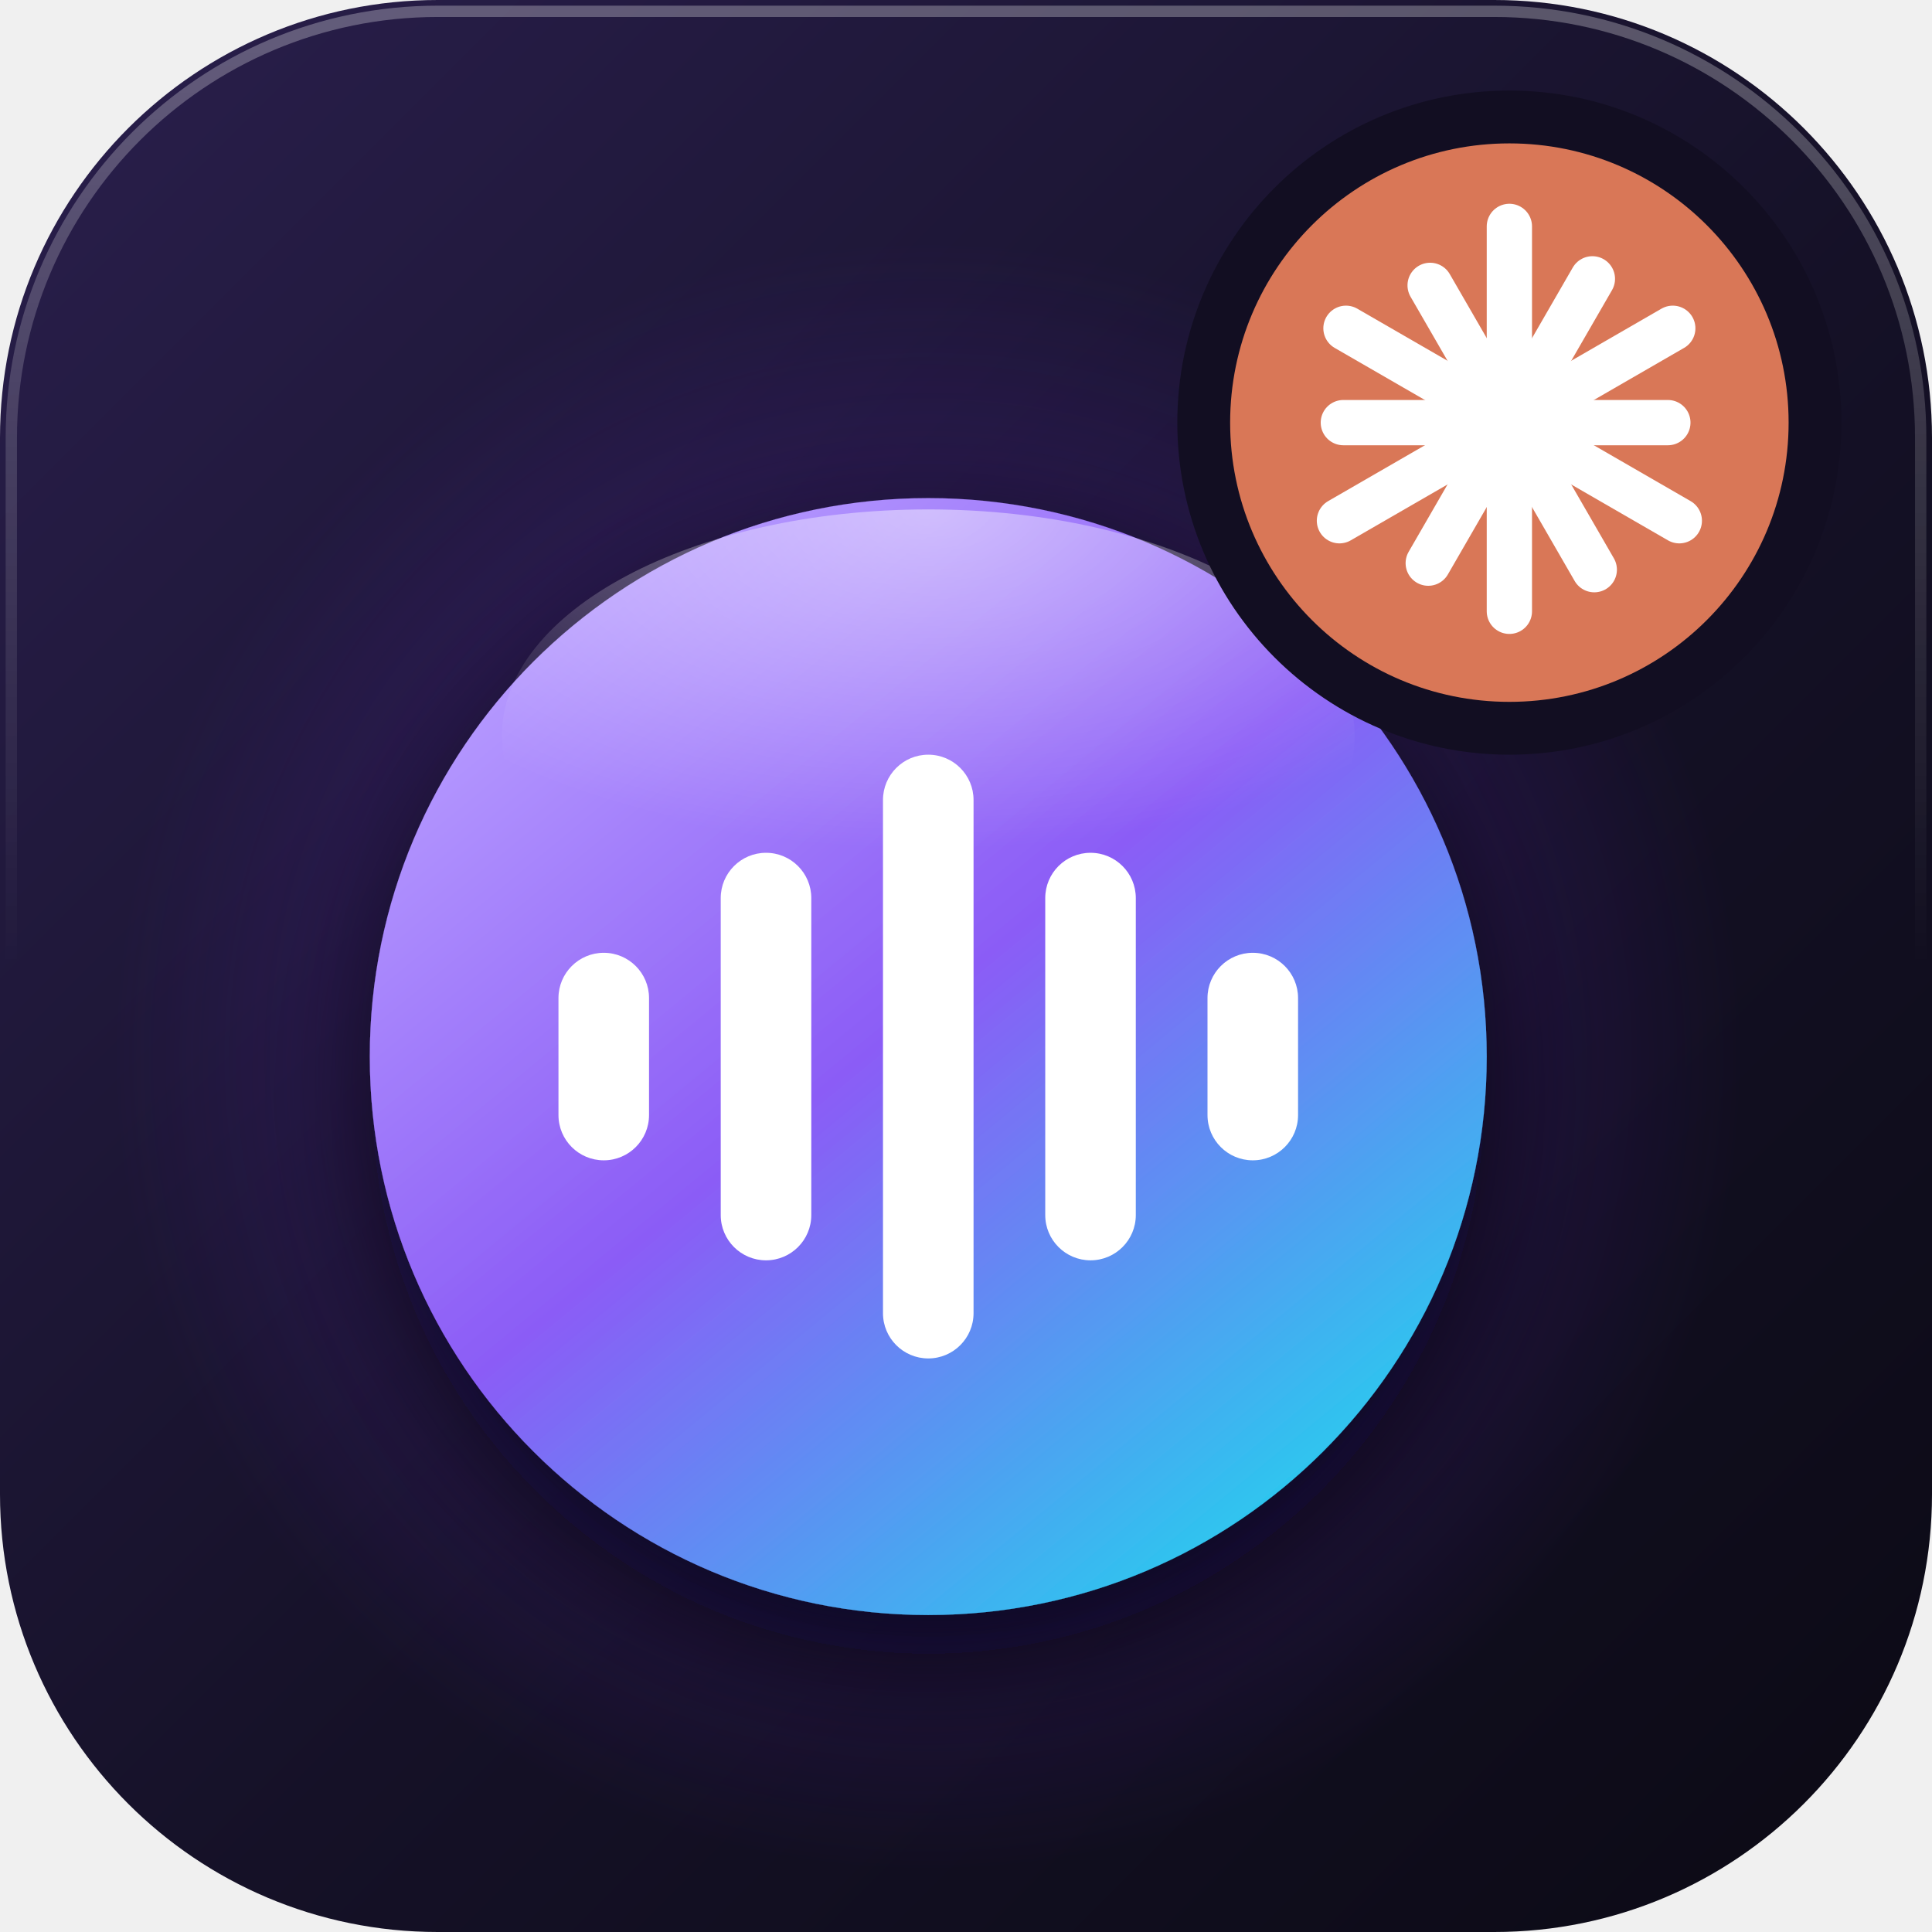
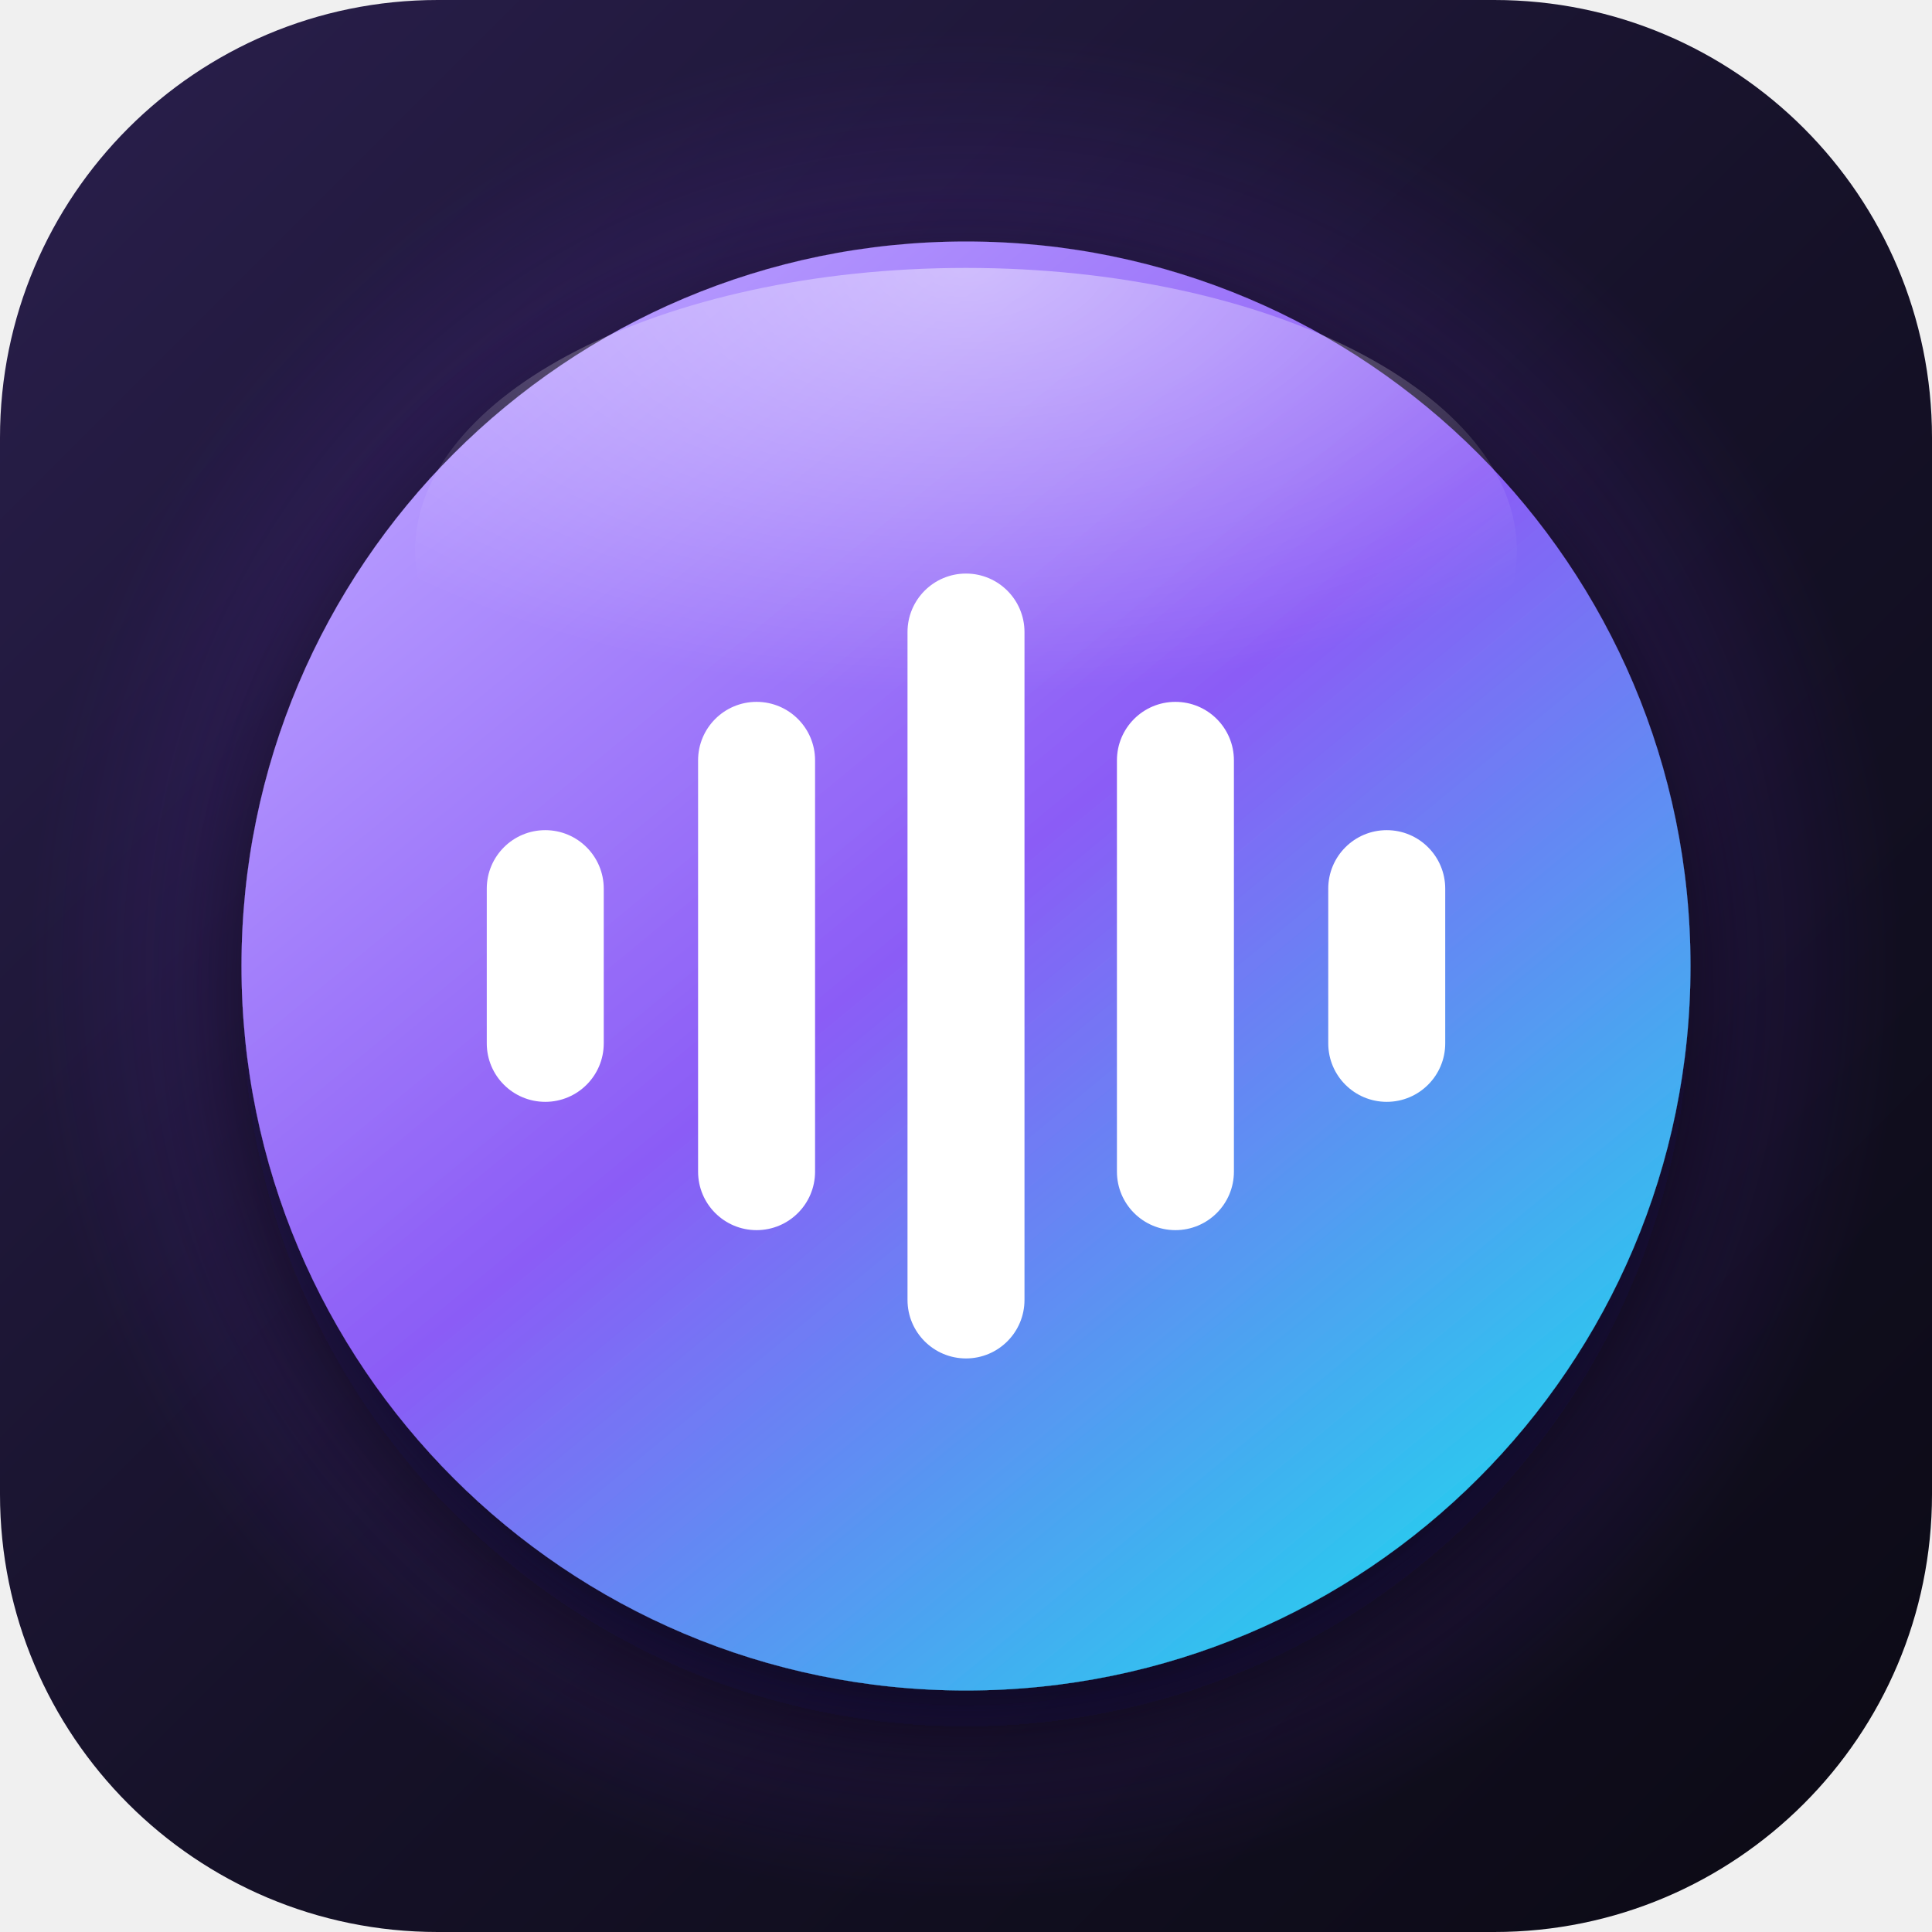
<svg xmlns="http://www.w3.org/2000/svg" viewBox="0 0 1024 1024">
  <defs>
    <linearGradient id="bg" x1="0" y1="0" x2="1" y2="1">
      <stop offset="0" stop-color="#2a1f4d" />
      <stop offset="0.55" stop-color="#151127" />
      <stop offset="1" stop-color="#0b0a14" />
    </linearGradient>
    <radialGradient id="glow" cx="0.5" cy="0.5" r="0.5">
-       <stop offset="0" stop-color="#8b5cf6" stop-opacity="0.55" />
-       <stop offset="0.6" stop-color="#6d28d9" stop-opacity="0.18" />
+       <stop offset="0" stop-color="#8b5cf6" stop-opacity="0.6" />
      <stop offset="1" stop-color="#6d28d9" stop-opacity="0" />
    </radialGradient>
    <linearGradient id="orb" x1="0.15" y1="0.1" x2="0.85" y2="0.95">
      <stop offset="0" stop-color="#b79cff" />
      <stop offset="0.45" stop-color="#8b5cf6" />
      <stop offset="1" stop-color="#22d3ee" />
    </linearGradient>
    <radialGradient id="shine" cx="0.5" cy="0" r="0.75">
      <stop offset="0" stop-color="#fff" stop-opacity="0.45" />
      <stop offset="1" stop-color="#fff" stop-opacity="0" />
    </radialGradient>
-     <linearGradient id="rim" x1="0" y1="0" x2="0" y2="1">
-       <stop offset="0" stop-color="#fff" stop-opacity="0.28" />
-       <stop offset="0.5" stop-color="#fff" stop-opacity="0" />
-     </linearGradient>
    <filter id="shadow" x="-30%" y="-30%" width="160%" height="160%">
-       <feDropShadow dx="0" dy="22" stdDeviation="30" flood-color="#05040a" flood-opacity="0.65" />
+       <feDropShadow dx="0" dy="20" stdDeviation="26" flood-color="#05040a" flood-opacity="0.6" />
    </filter>
    <clipPath id="tile">
      <rect width="1024" height="1024" rx="232" />
    </clipPath>
  </defs>
  <g clip-path="url(#tile)">
    <rect width="1024" height="1024" fill="url(#bg)" />
-     <circle cx="492" cy="560" r="430" fill="url(#glow)" />
-     <rect x="6" y="6" width="1012" height="1012" rx="226" fill="none" stroke="url(#rim)" stroke-width="6" />
+     <circle cx="512" cy="512" r="500" fill="url(#glow)" />
  </g>
-   <circle cx="492" cy="560" r="296" fill="url(#orb)" filter="url(#shadow)" />
-   <ellipse cx="492" cy="390" rx="226" ry="120" fill="url(#shine)" />
+   <circle cx="512" cy="512" r="384" fill="url(#orb)" filter="url(#shadow)" />
+   <ellipse cx="512" cy="292" rx="292" ry="150" fill="url(#shine)" />
  <g fill="#fff">
-     <rect x="296" y="505" width="48" height="110" rx="24" />
-     <rect x="382" y="452" width="48" height="216" rx="24" />
-     <rect x="468" y="400" width="48" height="320" rx="24" />
-     <rect x="554" y="452" width="48" height="216" rx="24" />
-     <rect x="640" y="505" width="48" height="110" rx="24" />
-   </g>
-   <circle cx="800" cy="224" r="176" fill="#120e22" />
-   <circle cx="800" cy="224" r="148" fill="#d97757" />
-   <g transform="translate(800 224)" stroke="#fff" stroke-width="24" stroke-linecap="round">
-     <line x1="0" y1="0" x2="0" y2="-104" />
-     <line x1="0" y1="0" x2="0" y2="-88" transform="rotate(30)" />
-     <line x1="0" y1="0" x2="0" y2="-100" transform="rotate(60)" />
-     <line x1="0" y1="0" x2="0" y2="-84" transform="rotate(90)" />
-     <line x1="0" y1="0" x2="0" y2="-104" transform="rotate(120)" />
-     <line x1="0" y1="0" x2="0" y2="-90" transform="rotate(150)" />
-     <line x1="0" y1="0" x2="0" y2="-100" transform="rotate(180)" />
-     <line x1="0" y1="0" x2="0" y2="-86" transform="rotate(210)" />
-     <line x1="0" y1="0" x2="0" y2="-104" transform="rotate(240)" />
-     <line x1="0" y1="0" x2="0" y2="-88" transform="rotate(270)" />
-     <line x1="0" y1="0" x2="0" y2="-100" transform="rotate(300)" />
-     <line x1="0" y1="0" x2="0" y2="-84" transform="rotate(330)" />
+     <rect x="258" y="440" width="62" height="144" rx="31" />
+     <rect x="370" y="372" width="62" height="280" rx="31" />
+     <rect x="481" y="304" width="62" height="416" rx="31" />
+     <rect x="592" y="372" width="62" height="280" rx="31" />
+     <rect x="704" y="440" width="62" height="144" rx="31" />
  </g>
</svg>
